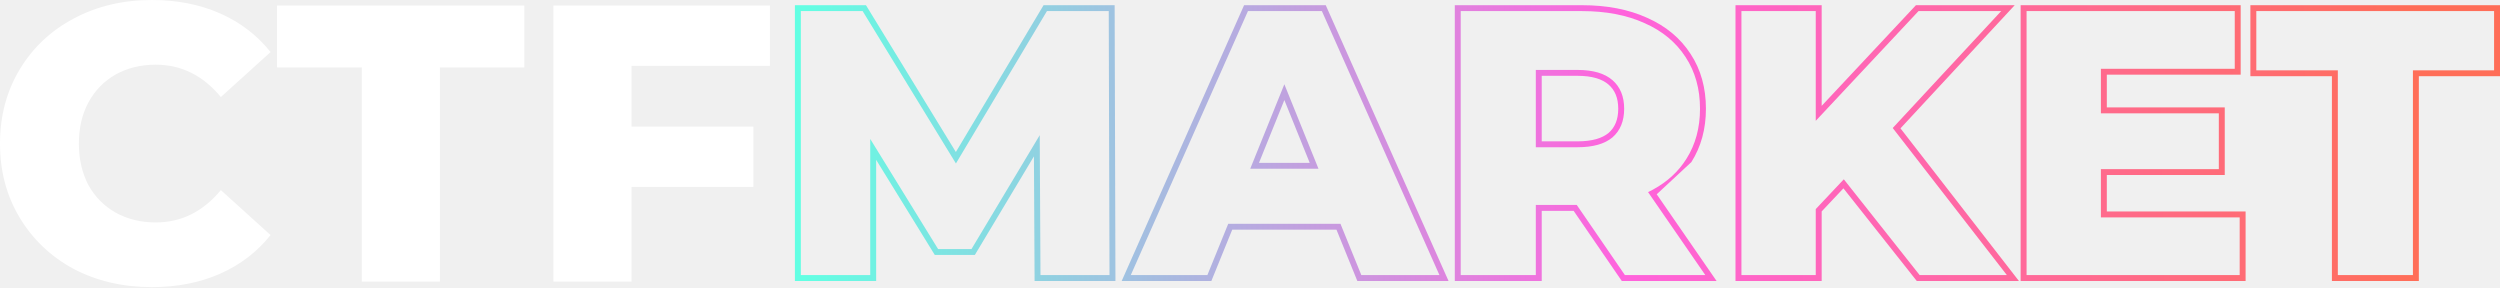
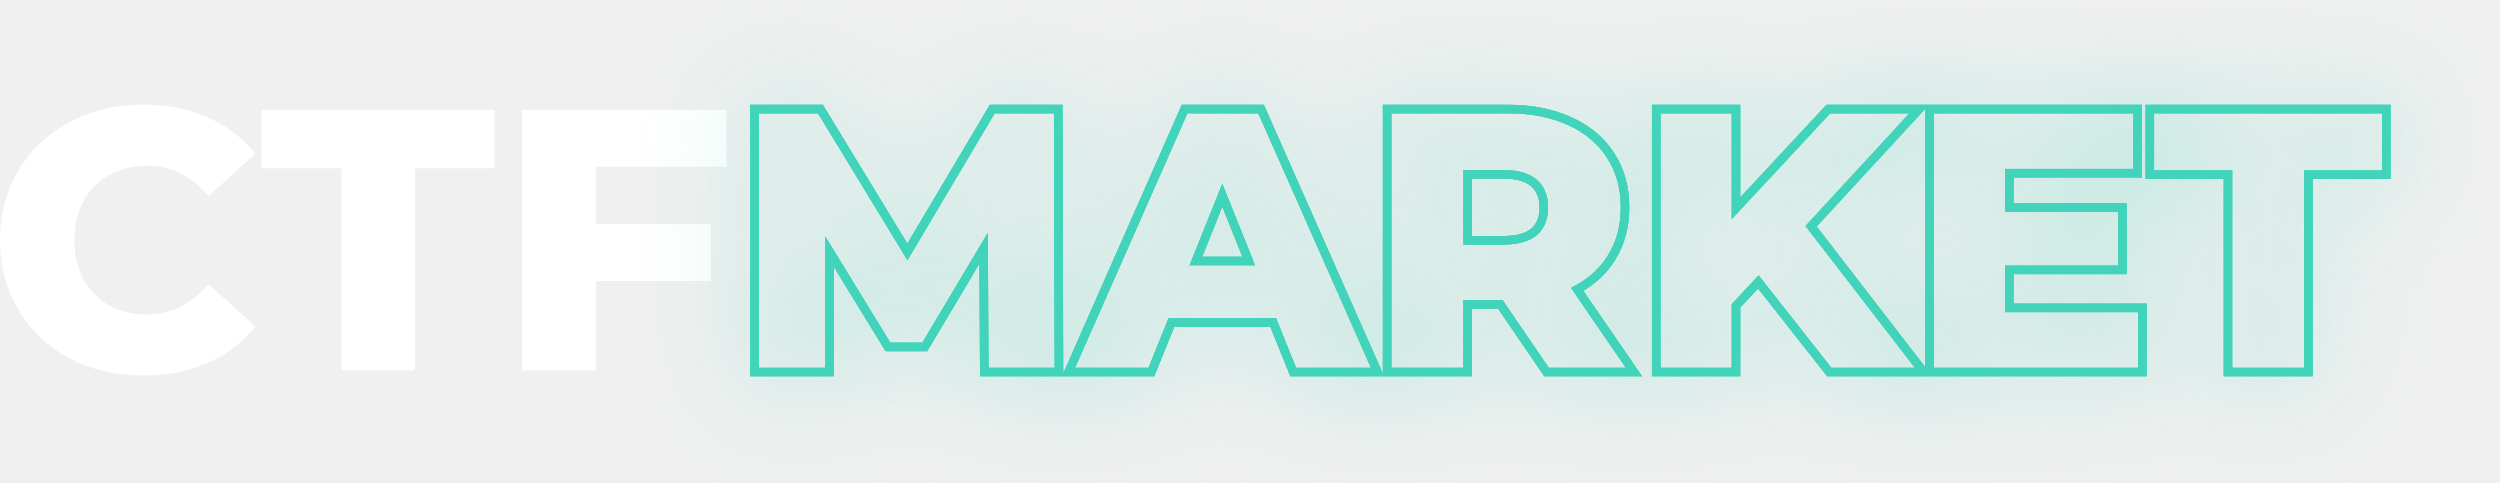
- <svg xmlns="http://www.w3.org/2000/svg" width="278" height="32" viewBox="0 0 278 32" fill="none">
-   <path d="M16.885 31.928C13.669 31.928 10.774 31.255 8.201 29.91C5.658 28.536 3.655 26.636 2.193 24.209C0.731 21.782 0 19.034 0 15.964C0 12.894 0.731 10.146 2.193 7.719C3.655 5.292 5.658 3.406 8.201 2.061C10.774 0.687 13.669 0 16.885 0C19.692 0 22.221 0.497 24.472 1.491C26.723 2.485 28.595 3.918 30.086 5.789L24.56 10.789C22.572 8.391 20.16 7.193 17.323 7.193C15.657 7.193 14.166 7.558 12.85 8.289C11.564 9.02 10.555 10.058 9.824 11.403C9.122 12.719 8.771 14.239 8.771 15.964C8.771 17.689 9.122 19.224 9.824 20.569C10.555 21.884 11.564 22.908 12.85 23.639C14.166 24.37 15.657 24.735 17.323 24.735C20.16 24.735 22.572 23.537 24.56 21.139L30.086 26.139C28.595 28.01 26.723 29.442 24.472 30.437C22.221 31.431 19.692 31.928 16.885 31.928Z" fill="white" />
-   <path d="M40.235 7.5H30.806V0.614H58.304V7.5H48.919V31.314H40.235V7.5Z" fill="white" />
-   <path d="M70.223 7.324V14.078H83.775V20.788H70.223V31.314H61.539V0.614H85.617V7.324H70.223Z" fill="white" />
-   <path fill-rule="evenodd" clip-rule="evenodd" d="M115.047 31.245L114.972 17.389L108.402 28.351H103.948L97.428 17.773V31.245H88.394V0.578H96.296L106.292 16.905L116.044 0.578H123.949L124.037 31.245H115.047ZM106.299 18.176L95.926 1.234H89.052V30.59H96.769V15.45L104.317 27.696H108.028L115.618 15.031L115.702 30.59H123.376L123.292 1.234H116.419L106.299 18.176ZM151.38 30.59L149.06 24.886H136.579L134.26 30.59H125.742L138.772 1.234H146.994L160.066 30.59H151.38ZM137.023 25.542L134.704 31.245H124.731L138.342 0.578H147.423L161.078 31.245H150.935L148.616 25.542H137.023ZM142.82 9.37L139.025 18.764H146.615L142.82 9.37ZM142.82 11.127L139.999 18.108H145.64L142.82 11.127ZM180.691 30.59L175.336 22.79H170.782V30.59H162.433V1.234H175.927C178.597 1.234 180.916 1.681 182.884 2.576C184.852 3.442 186.37 4.7 187.438 6.35C188.506 7.972 189.041 9.887 189.041 12.095C189.041 14.22 188.534 16.079 187.522 17.673C186.646 19.069 185.422 20.198 183.853 21.06C183.662 21.165 183.465 21.266 183.264 21.364L189.631 30.59H180.691ZM184.228 21.603L190.882 31.245H180.343L174.988 23.445H171.441V31.245H161.774V0.578H175.927C178.669 0.578 181.084 1.037 183.155 1.978C185.226 2.891 186.847 4.228 187.99 5.992C189.138 7.735 189.699 9.778 189.699 12.095C189.699 14.328 189.166 16.311 188.08 18.023M179.948 12.095C179.948 10.875 179.567 10.009 178.867 9.402C178.162 8.792 177.051 8.431 175.421 8.431H171.441V15.718H175.421C177.053 15.718 178.166 15.371 178.872 14.784C179.569 14.178 179.948 13.313 179.948 12.095ZM179.3 15.283C178.428 16.01 177.135 16.373 175.421 16.373H170.782V7.776H175.421C177.135 7.776 178.428 8.153 179.3 8.908C180.171 9.663 180.607 10.726 180.607 12.095C180.607 13.465 180.171 14.528 179.3 15.283ZM213.465 30.59L205.032 19.938L201.911 23.251V30.59H193.647V1.234H201.911V13.437L213.339 1.234H222.531L210.471 14.234L223.164 30.59H213.465ZM211.333 14.272L224.504 31.245H213.145L204.988 20.942L202.57 23.51V31.245H192.988V0.578H202.57V11.772L213.052 0.578H224.035L211.333 14.272ZM249.711 23.518V31.245H224.695V0.578H249.163V8.305H234.278V11.943H247.392V19.461H234.278V23.518H249.711ZM233.619 18.805H246.733V12.599H233.619V7.65H248.504V1.234H225.354V30.59H249.052V24.173H233.619V18.805ZM250.243 8.473V0.578H278V8.473H268.976V31.245H259.309V8.473H250.243ZM259.968 7.818V30.59H268.317V7.818H277.341V1.234H250.902V7.818H259.968Z" fill="url(#paint0_linear_17_191)" />
+ <svg xmlns="http://www.w3.org/2000/svg" width="430" height="83" viewBox="0 0 430 83" fill="none">
+   <path d="M24.64 64.593C19.947 64.593 15.723 63.612 11.968 61.649C8.256 59.644 5.333 56.87 3.2 53.329C1.067 49.787 0 45.777 0 41.297C0 36.816 1.067 32.806 3.2 29.264C5.333 25.723 8.256 22.971 11.968 21.008C15.723 19.003 19.947 18 24.64 18C28.737 18 32.427 18.725 35.713 20.176C38.998 21.627 41.729 23.718 43.905 26.448L35.841 33.744C32.939 30.246 29.419 28.496 25.28 28.496C22.849 28.496 20.672 29.03 18.752 30.096C16.875 31.163 15.403 32.678 14.336 34.64C13.312 36.56 12.8 38.779 12.8 41.297C12.8 43.814 13.312 46.054 14.336 48.017C15.403 49.937 16.875 51.43 18.752 52.497C20.672 53.563 22.849 54.097 25.28 54.097C29.419 54.097 32.939 52.347 35.841 48.849L43.905 56.145C41.729 58.876 38.998 60.966 35.713 62.417C32.427 63.868 28.737 64.593 24.64 64.593Z" fill="white" />
+   <path d="M58.716 28.944H44.956V18.896H85.085V28.944H71.388V63.697H58.716V28.944Z" fill="white" />
+   <path d="M102.478 28.688V38.544H122.254V48.337H102.478V63.697H89.806V18.896H124.943V28.688H102.478Z" fill="white" />
+   <g filter="url(#filter0_f_265_727)">
+     <path fill-rule="evenodd" clip-rule="evenodd" d="M168.567 64.722L168.463 45.333L159.478 60.408H152.323L143.416 45.88V64.722H129.043V18.024H141.524L156.066 41.906L170.254 18.024H182.741L182.873 64.248L203.278 18.024H217.379L237.852 64.254V18.024H259.326C263.445 18.024 267.097 18.717 270.244 20.154C273.393 21.55 275.873 23.602 277.624 26.319C279.384 29.006 280.237 32.148 280.237 35.683C280.237 39.09 279.427 42.14 277.762 44.778C276.423 46.919 274.603 48.663 272.336 50.016L282.43 64.722H265.617L257.677 53.093H253.163V64.722H221.94L218.501 56.219H201.97L198.531 64.722H168.567ZM200.981 54.754H219.489L222.928 63.257H235.808L216.425 19.489H204.233L184.912 63.257H197.543L200.981 54.754ZM251.698 51.627H258.451L266.391 63.257H279.647L270.205 49.501C270.656 49.283 271.089 49.051 271.505 48.806C273.629 47.553 275.301 45.951 276.52 43.999C278.021 41.623 278.771 38.851 278.771 35.683C278.771 32.39 277.979 29.535 276.395 27.117C274.811 24.658 272.561 22.782 269.643 21.49C266.725 20.156 263.286 19.489 259.326 19.489H239.318V63.257H251.698V51.627ZM156.082 44.749L140.701 19.489H130.509V63.257H141.951V40.685L153.143 58.943H158.645L169.9 40.06L170.025 63.257H181.405L181.28 19.489H171.088L156.082 44.749ZM210.235 31.619L204.608 45.625H215.862L210.235 31.619ZM210.235 35.55L206.776 44.159H213.694L210.235 35.55ZM264.801 35.683C264.801 33.975 264.277 32.83 263.366 32.036C262.443 31.233 260.931 30.709 258.576 30.709H253.163V40.595H258.576C260.933 40.595 262.452 40.09 263.376 39.321C264.281 38.528 264.801 37.385 264.801 35.683ZM264.328 40.435C263.036 41.519 261.118 42.061 258.576 42.061H251.698V29.243H258.576C261.118 29.243 263.036 29.806 264.328 30.931C265.62 32.057 266.266 33.641 266.266 35.683C266.266 37.726 265.62 39.31 264.328 40.435ZM314.988 63.257L302.483 47.376L297.856 52.315V63.257H285.601V19.489H297.856V37.684L314.801 19.489H328.431L310.549 38.872L329.369 63.257H314.988ZM312.465 38.956L331.152 63.169V18.701L312.465 38.956ZM368.409 18.024V30.521H346.338V34.968H365.783V47.153H346.338V52.225H369.222V64.722H314.277L302.387 49.622L299.322 52.894V64.722H284.136V18.024H299.322V33.96L314.163 18.024H368.409ZM344.872 53.691V45.687H364.318V36.434H344.872V29.055H366.944V19.489H332.618V63.257H367.757V53.691H344.872ZM369.035 30.771V18.024H411.169V30.771H397.789V64.722H382.478V30.771H369.035ZM383.943 29.306V63.257H396.323V29.306H409.704V19.489H370.5V29.306H383.943Z" fill="#42D4BA" />
+     <path fill-rule="evenodd" clip-rule="evenodd" d="M168.567 64.722L168.463 45.333L159.478 60.408H152.323L143.416 45.88V64.722H129.043V18.024H141.524L156.066 41.906L170.254 18.024H182.741L182.873 64.248L203.278 18.024H217.379L237.852 64.254V18.024H259.326C263.445 18.024 267.097 18.717 270.244 20.154C273.393 21.55 275.873 23.602 277.624 26.319C279.384 29.006 280.237 32.148 280.237 35.683C280.237 39.09 279.427 42.14 277.762 44.778C276.423 46.919 274.603 48.663 272.336 50.016L282.43 64.722H265.617L257.677 53.093H253.163V64.722H221.94L218.501 56.219H201.97L198.531 64.722H168.567ZM200.981 54.754H219.489L222.928 63.257H235.808L216.425 19.489H204.233L184.912 63.257H197.543L200.981 54.754ZM251.698 51.627H258.451L266.391 63.257H279.647L270.205 49.501C270.656 49.283 271.089 49.051 271.505 48.806C273.629 47.553 275.301 45.951 276.52 43.999C278.021 41.623 278.771 38.851 278.771 35.683C278.771 32.39 277.979 29.535 276.395 27.117C274.811 24.658 272.561 22.782 269.643 21.49C266.725 20.156 263.286 19.489 259.326 19.489H239.318V63.257H251.698V51.627ZM156.082 44.749L140.701 19.489H130.509V63.257H141.951V40.685L153.143 58.943H158.645L169.9 40.06L170.025 63.257H181.405L181.28 19.489H171.088L156.082 44.749ZM210.235 31.619L204.608 45.625H215.862L210.235 31.619ZM210.235 35.55L206.776 44.159H213.694L210.235 35.55ZM264.801 35.683C264.801 33.975 264.277 32.83 263.366 32.036C262.443 31.233 260.931 30.709 258.576 30.709H253.163V40.595H258.576C260.933 40.595 262.452 40.09 263.376 39.321C264.281 38.528 264.801 37.385 264.801 35.683ZM264.328 40.435C263.036 41.519 261.118 42.061 258.576 42.061H251.698V29.243H258.576C261.118 29.243 263.036 29.806 264.328 30.931C265.62 32.057 266.266 33.641 266.266 35.683C266.266 37.726 265.62 39.31 264.328 40.435ZM314.988 63.257L302.483 47.376L297.856 52.315V63.257H285.601V19.489H297.856V37.684L314.801 19.489H328.431L310.549 38.872L329.369 63.257H314.988ZM312.465 38.956L331.152 63.169V18.701L312.465 38.956ZM368.409 18.024V30.521H346.338V34.968H365.783V47.153H346.338V52.225H369.222V64.722H314.277L302.387 49.622L299.322 52.894V64.722H284.136V18.024H299.322V33.96L314.163 18.024H368.409ZM344.872 53.691V45.687H364.318V36.434H344.872V29.055H366.944V19.489H332.618V63.257H367.757V53.691H344.872ZM369.035 30.771V18.024H411.169V30.771H397.789V64.722H382.478V30.771H369.035ZM383.943 29.306V63.257H396.323V29.306H409.704V19.489H370.5V29.306H383.943Z" fill="#42D4BA" />
+     <path fill-rule="evenodd" clip-rule="evenodd" d="M168.567 64.722L168.463 45.333L159.478 60.408H152.323L143.416 45.88V64.722H129.043V18.024H141.524L156.066 41.906L170.254 18.024H182.741L182.873 64.248L203.278 18.024H217.379L237.852 64.254V18.024H259.326C263.445 18.024 267.097 18.717 270.244 20.154C273.393 21.55 275.873 23.602 277.624 26.319C279.384 29.006 280.237 32.148 280.237 35.683C280.237 39.09 279.427 42.14 277.762 44.778C276.423 46.919 274.603 48.663 272.336 50.016L282.43 64.722H265.617L257.677 53.093H253.163V64.722H221.94L218.501 56.219H201.97L198.531 64.722H168.567ZM200.981 54.754H219.489L222.928 63.257H235.808L216.425 19.489H204.233L184.912 63.257H197.543L200.981 54.754ZM251.698 51.627H258.451L266.391 63.257H279.647L270.205 49.501C270.656 49.283 271.089 49.051 271.505 48.806C273.629 47.553 275.301 45.951 276.52 43.999C278.021 41.623 278.771 38.851 278.771 35.683C278.771 32.39 277.979 29.535 276.395 27.117C274.811 24.658 272.561 22.782 269.643 21.49C266.725 20.156 263.286 19.489 259.326 19.489H239.318V63.257H251.698V51.627ZM156.082 44.749L140.701 19.489H130.509V63.257H141.951V40.685L153.143 58.943H158.645L169.9 40.06L170.025 63.257H181.405L181.28 19.489H171.088L156.082 44.749ZM210.235 31.619L204.608 45.625H215.862L210.235 31.619ZM210.235 35.55L206.776 44.159H213.694L210.235 35.55ZM264.801 35.683C264.801 33.975 264.277 32.83 263.366 32.036C262.443 31.233 260.931 30.709 258.576 30.709H253.163V40.595H258.576C260.933 40.595 262.452 40.09 263.376 39.321C264.281 38.528 264.801 37.385 264.801 35.683ZM264.328 40.435C263.036 41.519 261.118 42.061 258.576 42.061H251.698V29.243H258.576C261.118 29.243 263.036 29.806 264.328 30.931C265.62 32.057 266.266 33.641 266.266 35.683C266.266 37.726 265.62 39.31 264.328 40.435ZM314.988 63.257L302.483 47.376L297.856 52.315V63.257H285.601V19.489H297.856V37.684L314.801 19.489H328.431L310.549 38.872L329.369 63.257H314.988ZM312.465 38.956L331.152 63.169V18.701L312.465 38.956ZM368.409 18.024V30.521H346.338V34.968H365.783V47.153H346.338V52.225H369.222V64.722H314.277L302.387 49.622L299.322 52.894V64.722H284.136V18.024H299.322V33.96L314.163 18.024H368.409ZM344.872 53.691V45.687H364.318V36.434H344.872V29.055H366.944V19.489H332.618V63.257H367.757V53.691H344.872ZM369.035 30.771V18.024H411.169V30.771H397.789V64.722H382.478V30.771H369.035ZM383.943 29.306V63.257H396.323V29.306H409.704V19.489H370.5V29.306H383.943Z" fill="#42D4BA" />
+   </g>
+   <path fill-rule="evenodd" clip-rule="evenodd" d="M168.567 64.722L168.463 45.333L159.478 60.408H152.323L143.416 45.88V64.722H129.043V18.024H141.524L156.066 41.906L170.254 18.024H182.741L182.873 64.248L203.278 18.024H217.379L237.852 64.254V18.024H259.326C263.445 18.024 267.097 18.717 270.244 20.154C273.393 21.55 275.873 23.602 277.624 26.319C279.384 29.006 280.237 32.148 280.237 35.683C280.237 39.09 279.427 42.14 277.762 44.778C276.423 46.919 274.603 48.663 272.336 50.016L282.43 64.722H265.617L257.677 53.093H253.163V64.722H221.94L218.501 56.219H201.97L198.531 64.722H168.567ZM200.981 54.754H219.489L222.928 63.257H235.808L216.425 19.489H204.233L184.912 63.257H197.543L200.981 54.754ZM251.698 51.627H258.451L266.391 63.257H279.647L270.205 49.501C270.656 49.283 271.089 49.051 271.505 48.806C273.629 47.553 275.301 45.951 276.52 43.999C278.021 41.623 278.771 38.851 278.771 35.683C278.771 32.39 277.979 29.535 276.395 27.117C274.811 24.658 272.561 22.782 269.643 21.49C266.725 20.156 263.286 19.489 259.326 19.489H239.318V63.257H251.698V51.627ZM156.082 44.749L140.701 19.489H130.509V63.257H141.951V40.685L153.143 58.943H158.645L169.9 40.06L170.025 63.257H181.405L181.28 19.489H171.088L156.082 44.749ZM210.235 31.619L204.608 45.625H215.862L210.235 31.619ZM210.235 35.55L206.776 44.159H213.694L210.235 35.55ZM264.801 35.683C264.801 33.975 264.277 32.83 263.366 32.036C262.443 31.233 260.931 30.709 258.576 30.709H253.163V40.595H258.576C260.933 40.595 262.452 40.09 263.376 39.321C264.281 38.528 264.801 37.385 264.801 35.683ZM264.328 40.435C263.036 41.519 261.118 42.061 258.576 42.061H251.698V29.243H258.576C261.118 29.243 263.036 29.806 264.328 30.931C265.62 32.057 266.266 33.641 266.266 35.683C266.266 37.726 265.62 39.31 264.328 40.435ZM314.988 63.257L302.483 47.376L297.856 52.315V63.257H285.601V19.489H297.856V37.684L314.801 19.489H328.431L310.549 38.872L329.369 63.257H314.988ZM312.465 38.956L331.152 63.169V18.701L312.465 38.956ZM368.409 18.024V30.521H346.338V34.968H365.783V47.153H346.338V52.225H369.222V64.722H314.277L302.387 49.622L299.322 52.894V64.722H284.136V18.024H299.322V33.96L314.163 18.024H368.409ZM344.872 53.691V45.687H364.318V36.434H344.872V29.055H366.944V19.489H332.618V63.257H367.757V53.691H344.872ZM369.035 30.771V18.024H411.169V30.771H397.789V64.722H382.478V30.771H369.035ZM383.943 29.306V63.257H396.323V29.306H409.704V19.489H370.5V29.306H383.943Z" fill="#42D4BA" />
+   <path fill-rule="evenodd" clip-rule="evenodd" d="M168.567 64.722L168.463 45.333L159.478 60.408H152.323L143.416 45.88V64.722H129.043V18.024H141.524L156.066 41.906L170.254 18.024H182.741L182.873 64.248L203.278 18.024H217.379L237.852 64.254V18.024H259.326C263.445 18.024 267.097 18.717 270.244 20.154C273.393 21.55 275.873 23.602 277.624 26.319C279.384 29.006 280.237 32.148 280.237 35.683C280.237 39.09 279.427 42.14 277.762 44.778C276.423 46.919 274.603 48.663 272.336 50.016L282.43 64.722H265.617L257.677 53.093H253.163V64.722H221.94L218.501 56.219H201.97L198.531 64.722H168.567ZM200.981 54.754H219.489L222.928 63.257H235.808L216.425 19.489H204.233L184.912 63.257H197.543L200.981 54.754ZM251.698 51.627H258.451L266.391 63.257H279.647L270.205 49.501C270.656 49.283 271.089 49.051 271.505 48.806C273.629 47.553 275.301 45.951 276.52 43.999C278.021 41.623 278.771 38.851 278.771 35.683C278.771 32.39 277.979 29.535 276.395 27.117C274.811 24.658 272.561 22.782 269.643 21.49C266.725 20.156 263.286 19.489 259.326 19.489H239.318V63.257H251.698V51.627ZM156.082 44.749L140.701 19.489H130.509V63.257H141.951V40.685L153.143 58.943H158.645L169.9 40.06L170.025 63.257H181.405L181.28 19.489H171.088L156.082 44.749ZM210.235 31.619L204.608 45.625H215.862L210.235 31.619ZM210.235 35.55L206.776 44.159H213.694L210.235 35.55ZM264.801 35.683C264.801 33.975 264.277 32.83 263.366 32.036C262.443 31.233 260.931 30.709 258.576 30.709H253.163V40.595H258.576C260.933 40.595 262.452 40.09 263.376 39.321C264.281 38.528 264.801 37.385 264.801 35.683ZM264.328 40.435C263.036 41.519 261.118 42.061 258.576 42.061H251.698V29.243H258.576C261.118 29.243 263.036 29.806 264.328 30.931C265.62 32.057 266.266 33.641 266.266 35.683C266.266 37.726 265.62 39.31 264.328 40.435ZM314.988 63.257L302.483 47.376L297.856 52.315V63.257H285.601V19.489H297.856V37.684L314.801 19.489H328.431L310.549 38.872L329.369 63.257H314.988ZM312.465 38.956L331.152 63.169V18.701L312.465 38.956ZM368.409 18.024V30.521H346.338V34.968H365.783V47.153H346.338V52.225H369.222V64.722H314.277L302.387 49.622L299.322 52.894V64.722H284.136V18.024H299.322V33.96L314.163 18.024H368.409ZM344.872 53.691V45.687H364.318V36.434H344.872V29.055H366.944V19.489H332.618V63.257H367.757V53.691H344.872ZM369.035 30.771V18.024H411.169V30.771H397.789V64.722H382.478V30.771H369.035ZM383.943 29.306V63.257H396.323V29.306H409.704V19.489H370.5V29.306H383.943Z" fill="#42D4BA" />
+   <path fill-rule="evenodd" clip-rule="evenodd" d="M168.567 64.722L168.463 45.333L159.478 60.408H152.323L143.416 45.88V64.722H129.043V18.024H141.524L156.066 41.906L170.254 18.024H182.741L182.873 64.248L203.278 18.024H217.379L237.852 64.254V18.024H259.326C263.445 18.024 267.097 18.717 270.244 20.154C273.393 21.55 275.873 23.602 277.624 26.319C279.384 29.006 280.237 32.148 280.237 35.683C280.237 39.09 279.427 42.14 277.762 44.778C276.423 46.919 274.603 48.663 272.336 50.016L282.43 64.722H265.617L257.677 53.093H253.163V64.722H221.94L218.501 56.219H201.97L198.531 64.722H168.567ZM200.981 54.754H219.489L222.928 63.257H235.808L216.425 19.489H204.233L184.912 63.257H197.543L200.981 54.754ZM251.698 51.627H258.451L266.391 63.257H279.647L270.205 49.501C270.656 49.283 271.089 49.051 271.505 48.806C273.629 47.553 275.301 45.951 276.52 43.999C278.021 41.623 278.771 38.851 278.771 35.683C278.771 32.39 277.979 29.535 276.395 27.117C274.811 24.658 272.561 22.782 269.643 21.49C266.725 20.156 263.286 19.489 259.326 19.489H239.318V63.257H251.698V51.627ZM156.082 44.749L140.701 19.489H130.509V63.257H141.951V40.685L153.143 58.943H158.645L169.9 40.06L170.025 63.257H181.405L181.28 19.489H171.088L156.082 44.749ZM210.235 31.619L204.608 45.625H215.862L210.235 31.619ZM210.235 35.55L206.776 44.159H213.694L210.235 35.55ZM264.801 35.683C264.801 33.975 264.277 32.83 263.366 32.036C262.443 31.233 260.931 30.709 258.576 30.709H253.163V40.595H258.576C260.933 40.595 262.452 40.09 263.376 39.321C264.281 38.528 264.801 37.385 264.801 35.683ZM264.328 40.435C263.036 41.519 261.118 42.061 258.576 42.061H251.698V29.243H258.576C261.118 29.243 263.036 29.806 264.328 30.931C265.62 32.057 266.266 33.641 266.266 35.683C266.266 37.726 265.62 39.31 264.328 40.435ZM314.988 63.257L302.483 47.376L297.856 52.315V63.257H285.601V19.489H297.856V37.684L314.801 19.489H328.431L310.549 38.872L329.369 63.257H314.988ZM312.465 38.956L331.152 63.169V18.701L312.465 38.956ZM368.409 18.024V30.521H346.338V34.968H365.783V47.153H346.338V52.225H369.222V64.722H314.277L302.387 49.622L299.322 52.894V64.722H284.136V18.024H299.322V33.96L314.163 18.024H368.409ZM344.872 53.691V45.687H364.318V36.434H344.872V29.055H366.944V19.489H332.618V63.257H367.757V53.691H344.872ZM369.035 30.771V18.024H411.169V30.771H397.789V64.722H382.478V30.771H369.035ZM383.943 29.306V63.257H396.323V29.306H409.704V19.489H370.5V29.306H383.943Z" fill="#42D4BA" />
  <defs>
-     <linearGradient id="paint0_linear_17_191" x1="89.045" y1="19.123" x2="269.407" y2="15.479" gradientUnits="userSpaceOnUse">
-       <stop stop-color="#62FFE3" />
-       <stop offset="0.505" stop-color="#FF63DD" />
-       <stop offset="0.995" stop-color="#FF6E58" />
-     </linearGradient>
+     <filter id="filter0_f_265_727" x="111.043" y="0.024" width="318.125" height="82.699" filterUnits="userSpaceOnUse" color-interpolation-filters="sRGB">
+       <feFlood flood-opacity="0" result="BackgroundImageFix" />
+       <feBlend mode="normal" in="SourceGraphic" in2="BackgroundImageFix" result="shape" />
+       <feGaussianBlur stdDeviation="9" result="effect1_foregroundBlur_265_727" />
+     </filter>
  </defs>
</svg>
